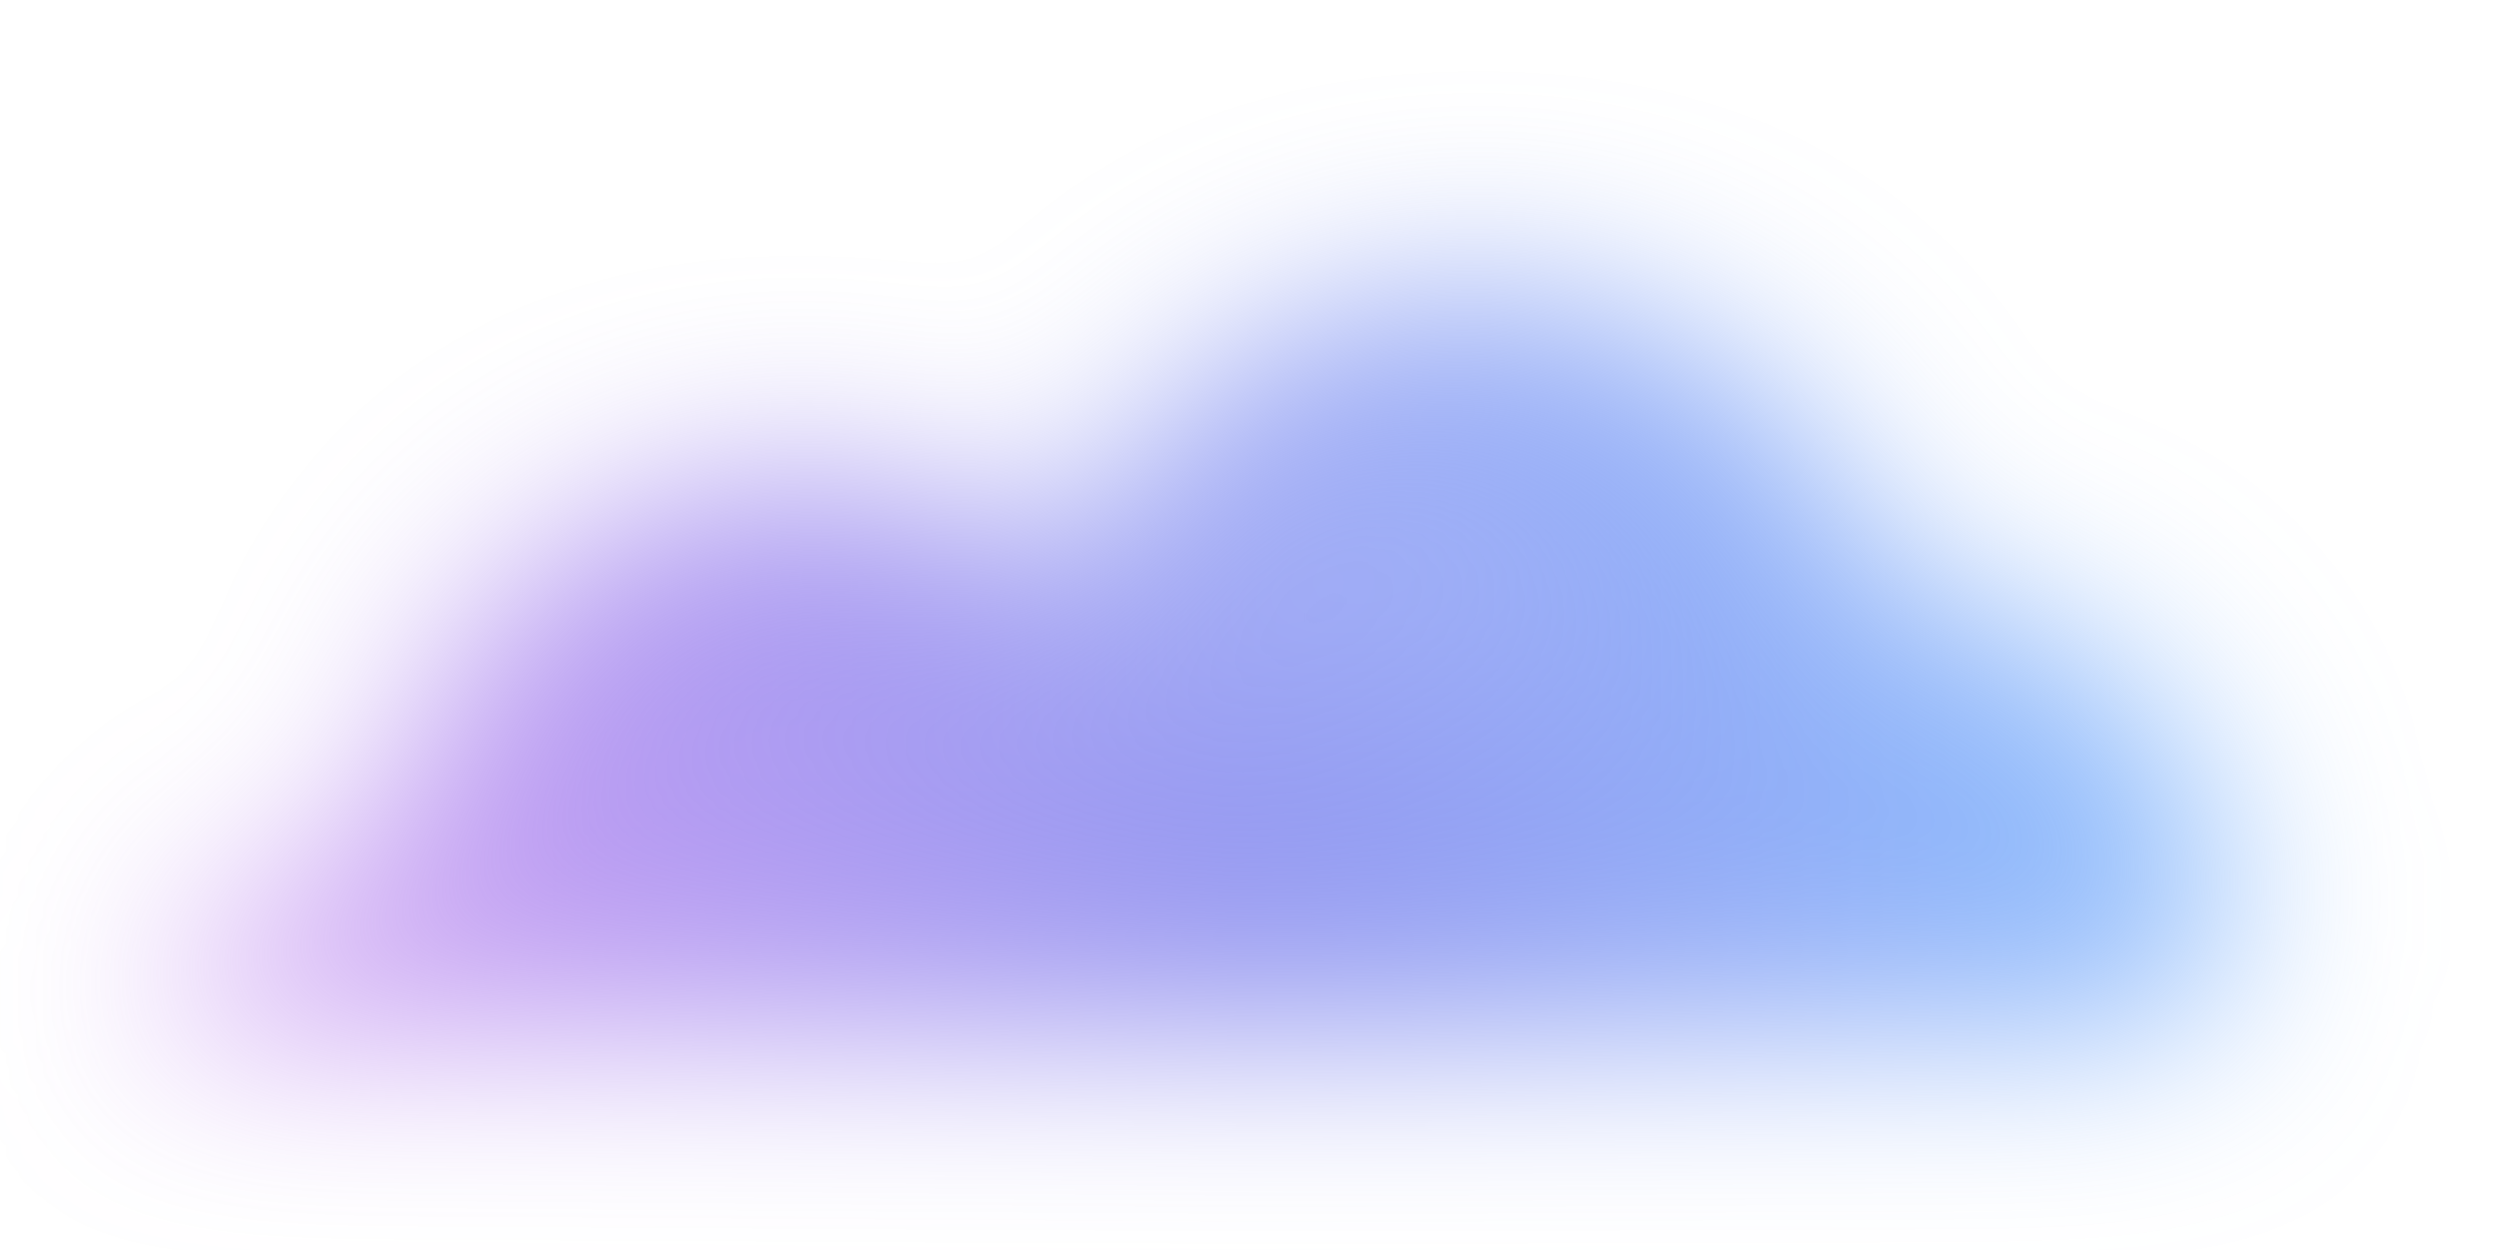
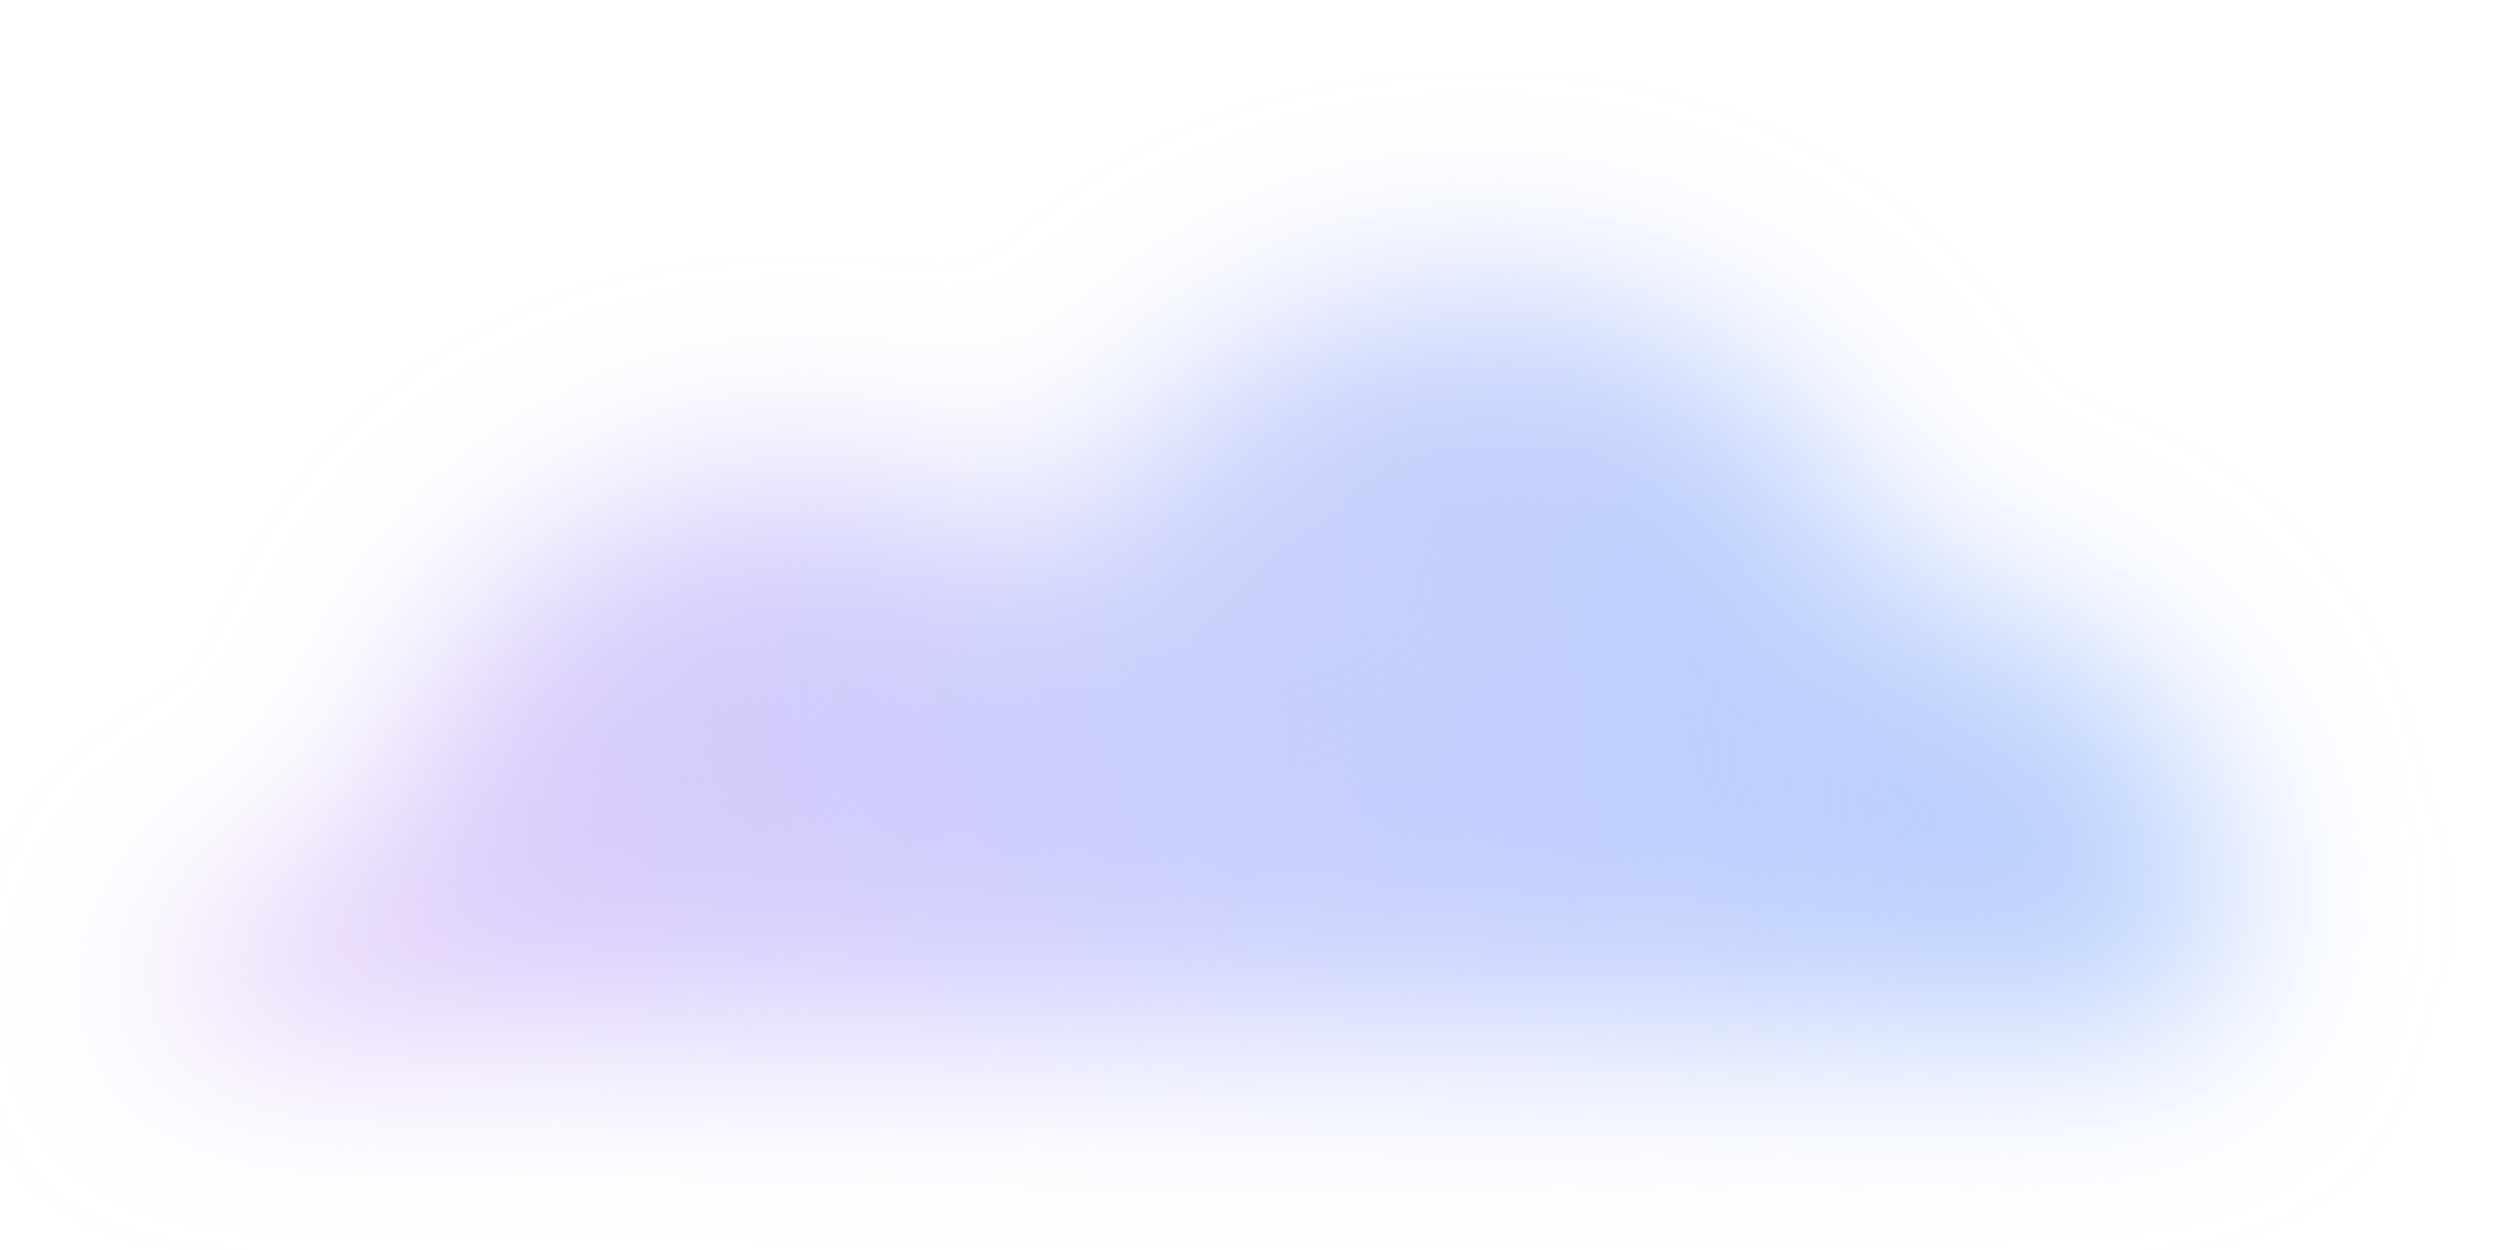
<svg xmlns="http://www.w3.org/2000/svg" width="64" height="32" viewBox="0 0 64 32" fill="none">
  <defs>
    <linearGradient id="cloud" x1="7" y1="10" x2="57" y2="25" gradientUnits="userSpaceOnUse">
-       <stop stop-color="#4EA4FF" stop-opacity="0.62" />
-       <stop offset="0.52" stop-color="#696FEA" stop-opacity="0.72" />
-       <stop offset="1" stop-color="#A85BEA" stop-opacity="0.58" />
+       <stop stop-color="#89b4fa" stop-opacity="0.62" />
+       <stop offset="0.52" stop-color="#b4befe" stop-opacity="0.72" />
+       <stop offset="1" stop-color="#cba6f7" stop-opacity="0.58" />
    </linearGradient>
    <radialGradient id="highlight" cx="0" cy="0" r="1" gradientUnits="userSpaceOnUse" gradientTransform="translate(30 14) rotate(13) scale(27 10)">
-       <stop stop-color="#C8D7FF" stop-opacity="0.4" />
-       <stop offset="1" stop-color="#8C8EF2" stop-opacity="0" />
+       <stop stop-color="#cdd6f4" stop-opacity="0.4" />
+       <stop offset="1" stop-color="#b4befe" stop-opacity="0" />
    </radialGradient>
    <filter id="soft" x="-8" y="-8" width="80" height="48" filterUnits="userSpaceOnUse" color-interpolation-filters="sRGB">
      <feGaussianBlur stdDeviation="2.5" />
    </filter>
  </defs>
  <g transform="translate(64 0) scale(-1 1)" filter="url(#soft)">
    <path d="M7 23.5C7 18.9 10.8 15.2 15.5 15.2C16.9 10.7 21.1 7.5 26.1 7.5C31 7.5 35.2 10.5 36.7 14.8C38.5 13.2 40.9 12.2 43.5 12.2C49.1 12.2 53.7 16.4 54.1 21.8C57 22.2 59.2 24 60 26.5H8.2C7.4 25.7 7 24.7 7 23.5Z" fill="url(#cloud)" />
    <path d="M11 22.9C12.7 19.8 16 18 19.5 18.5C21 13.4 25.6 10 30.8 10.6C35 11 38.3 13.9 39.4 17.7C43.8 15.5 49 17.3 51.1 21.7C46.2 20.3 41.9 21 37.7 22.1C29.6 24.2 21.5 21.3 11 22.9Z" fill="url(#highlight)" />
  </g>
</svg>
